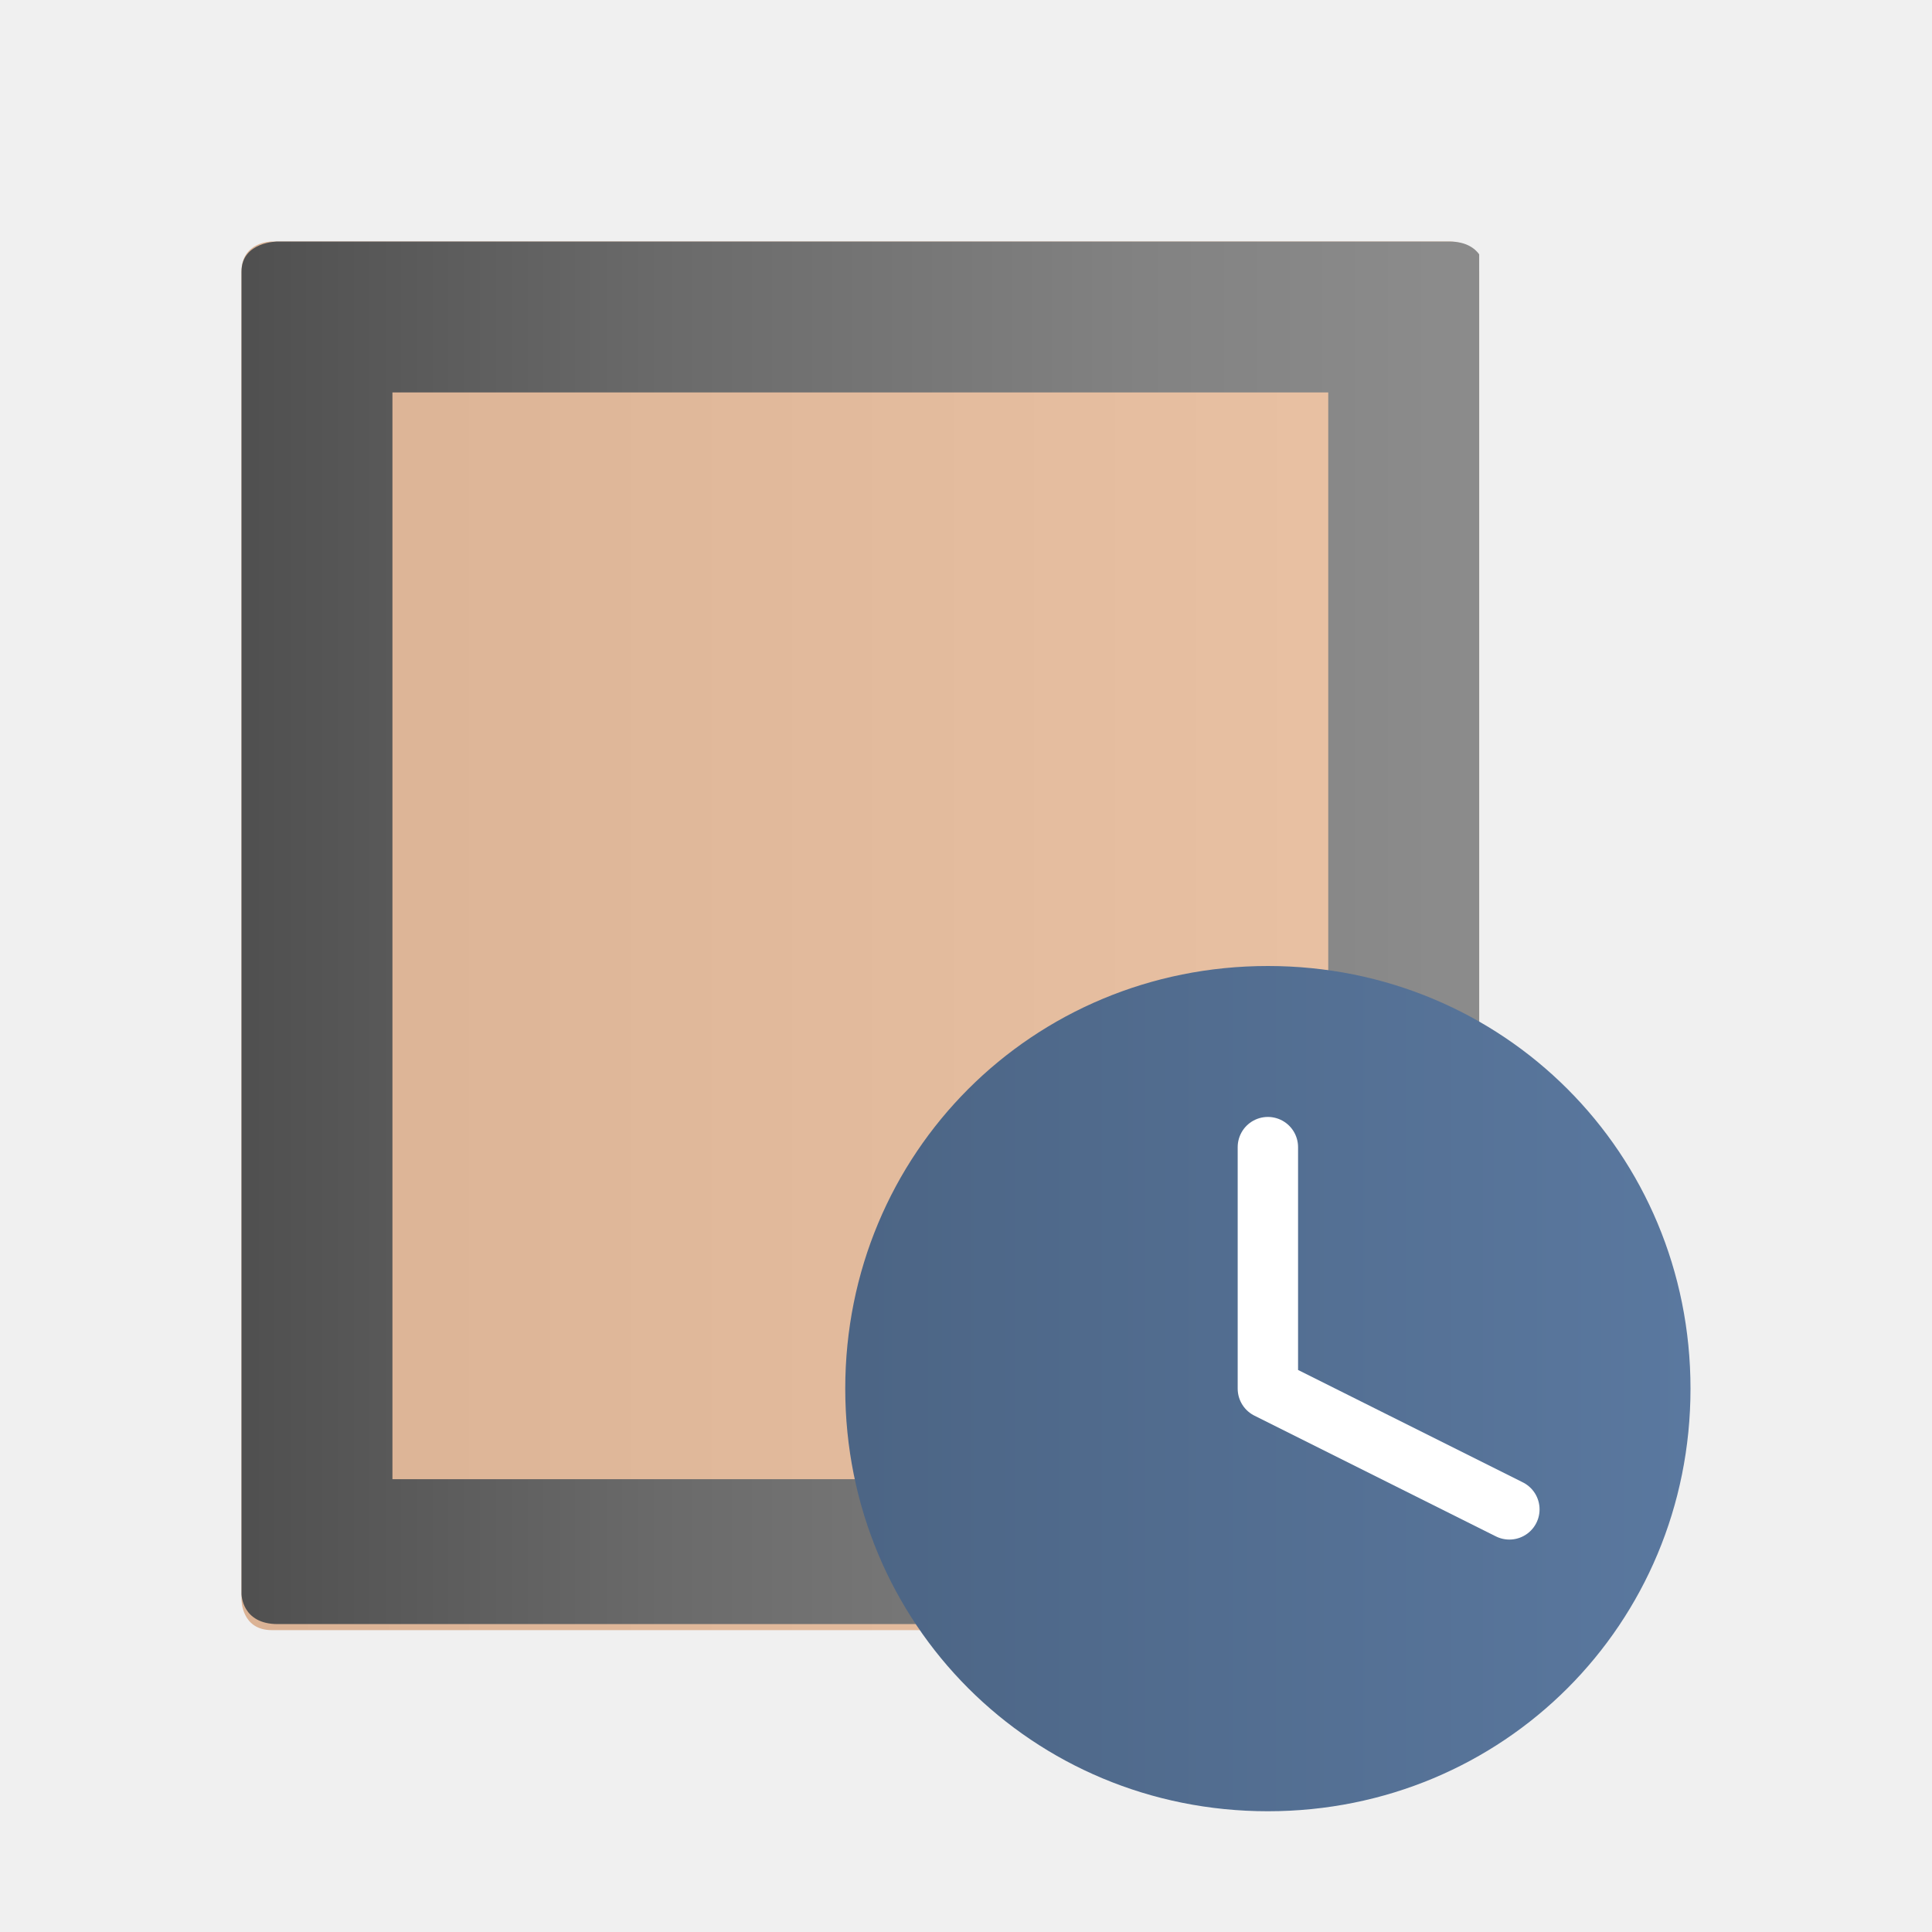
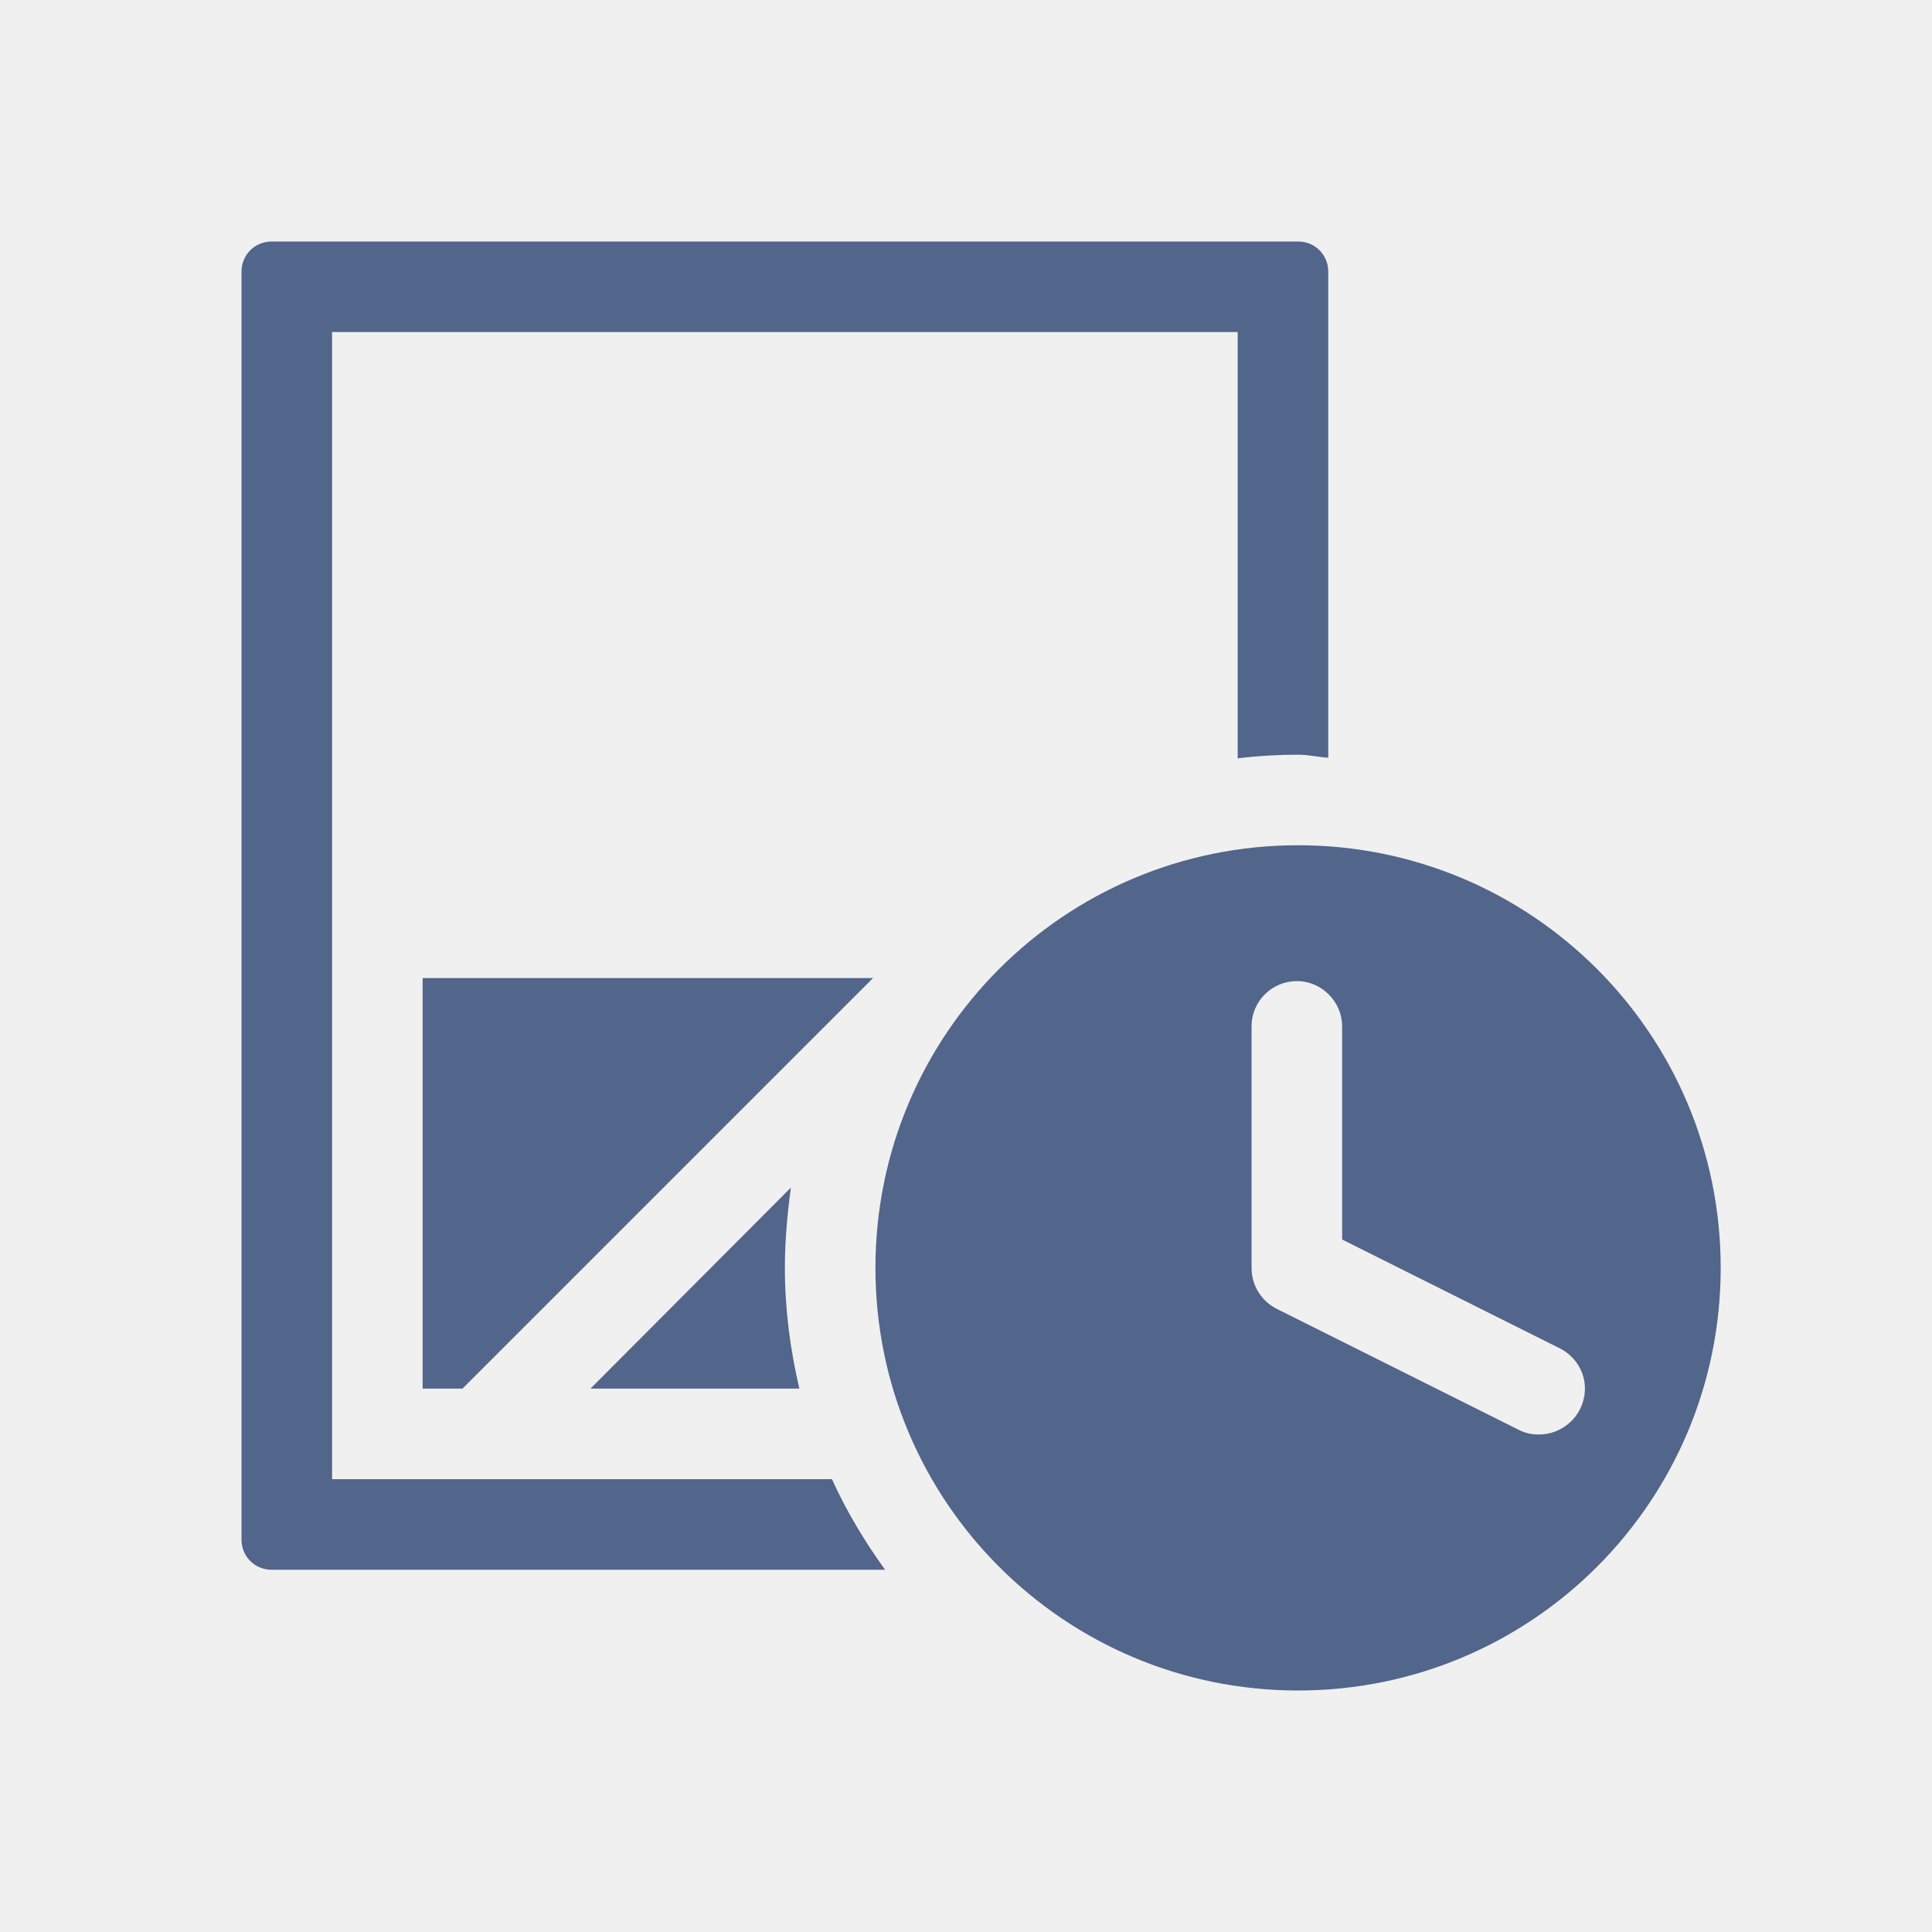
- <svg xmlns="http://www.w3.org/2000/svg" xmlns:xlink="http://www.w3.org/1999/xlink" version="1.1" id="Layer_1" x="0px" y="0px" width="32px" height="32px" viewBox="0 0 32 32" enable-background="new 0 0 32 32" xml:space="preserve">
+ <svg xmlns="http://www.w3.org/2000/svg" xmlns:xlink="http://www.w3.org/1999/xlink" version="1.1" id="Layer_1" x="0px" y="0px" viewBox="0 0 320 320" style="enable-background:new 0 0 320 320;" xml:space="preserve">
+   <style type="text/css">
+ 	.st0{clip-path:url(#SVGID_00000024690795427166069050000012292127934619582399_);fill:#52658B;}
+ </style>
  <g>
    <defs>
-       <path id="SVGID_1_" d="M4.5,4C4.5,4,4,4,4,4.5v22c0,0,0,0.5,0.5,0.5H24c0,0,0.5,0,0.5-0.5v-22c0,0,0-0.5-0.5-0.5H4.5z" />
+       <rect id="SVGID_1_" width="320" height="320" />
    </defs>
-     <clipPath id="SVGID_2_">
-       <use xlink:href="#SVGID_1_" overflow="visible" />
+     <clipPath id="SVGID_00000142159768328551526850000008061597565994765502_">
+       <use xlink:href="#SVGID_1_" style="overflow:visible;" />
    </clipPath>
-     <linearGradient id="SVGID_3_" gradientUnits="userSpaceOnUse" x1="-118.707" y1="164.805" x2="-117.707" y2="164.805" gradientTransform="matrix(20.5 0 0 -20.5 2437.5 3394)">
-       <stop offset="0" style="stop-color:#DBB395" />
-       <stop offset="1.983430e-02" style="stop-color:#DBB395" />
-       <stop offset="1" style="stop-color:#EAC2A4" />
-     </linearGradient>
-     <rect x="4" y="4" clip-path="url(#SVGID_2_)" fill="url(#SVGID_3_)" width="20.5" height="23" />
+     <path style="clip-path:url(#SVGID_00000142159768328551526850000008061597565994765502_);fill:#52658B;" d="M215,125   c1.7,0,3.3,0.4,5,0.5V45c0-2.8-2.2-5-5-5H45c-2.8,0-5,2.2-5,5v210c0,2.8,2.2,5,5,5h101.6c-3.4-4.7-6.4-9.7-8.8-15H55V55h150v70.6   C208.3,125.2,211.6,125,215,125 M132.4,230c-1.5-6.4-2.4-13.1-2.4-20c0-4.5,0.4-8.9,1-13.3L97.8,230H132.4z M76.6,230l68-68H70v68   H76.6z M261.7,233.4c-1.3,2.6-4,4.2-6.8,4.2c-1.1,0-2.3-0.2-3.4-0.8l-40-20c-2.6-1.3-4.2-3.9-4.2-6.8v-40c0-4.2,3.4-7.5,7.5-7.5   s7.5,3.4,7.5,7.5v35.3l35.8,17.9C262.1,225.1,263.6,229.6,261.7,233.4 M285,210c0-38.7-31.3-70-70-70s-70,31.3-70,70s31.3,70,70,70   S285,248.7,285,210" />
  </g>
-   <g>
-     <defs>
-       <path id="SVGID_4_" d="M6.5,6.5H22v18H6.5V6.5z M4.6,4C4.6,4,4,4,4,4.5v21.9c0,0,0,0.5,0.6,0.5h19.4c0,0,0.6,0,0.6-0.5V4.5    c0,0,0-0.5-0.6-0.5H4.6z" />
-     </defs>
-     <clipPath id="SVGID_5_">
-       <use xlink:href="#SVGID_4_" overflow="visible" />
-     </clipPath>
-     <linearGradient id="SVGID_6_" gradientUnits="userSpaceOnUse" x1="-118.55" y1="165.025" x2="-117.55" y2="165.025" gradientTransform="matrix(20 0 0 -20 2375 3316)">
-       <stop offset="0" style="stop-color:#505050" />
-       <stop offset="7.292820e-03" style="stop-color:#505050" />
-       <stop offset="0.348" style="stop-color:#6A6A6A" />
-       <stop offset="0.746" style="stop-color:#828282" />
-       <stop offset="0.991" style="stop-color:#8B8B8B" />
-       <stop offset="1" style="stop-color:#8B8B8B" />
-     </linearGradient>
-     <rect x="4" y="4" clip-path="url(#SVGID_5_)" fill="url(#SVGID_6_)" width="20.5" height="23" />
-   </g>
-   <g>
-     <defs>
-       <path id="SVGID_7_" d="M14,23c0,3.9,3.1,7,7,7s7-3.1,7-7c0-3.9-3.1-7-7-7S14,19.1,14,23" />
-     </defs>
-     <clipPath id="SVGID_8_">
-       <use xlink:href="#SVGID_7_" overflow="visible" />
-     </clipPath>
-     <linearGradient id="SVGID_9_" gradientUnits="userSpaceOnUse" x1="-115.786" y1="167.643" x2="-114.786" y2="167.643" gradientTransform="matrix(14 0 0 -14 1635 2370)">
-       <stop offset="0" style="stop-color:#4C6585" />
-       <stop offset="1.983430e-02" style="stop-color:#4C6585" />
-       <stop offset="1" style="stop-color:#5A789F" />
-     </linearGradient>
-     <rect x="14" y="16" clip-path="url(#SVGID_8_)" fill="url(#SVGID_9_)" width="14" height="14" />
-   </g>
-   <polyline fill="none" stroke="#FFFFFF" stroke-linecap="round" stroke-linejoin="round" points="21,19 21,23 25,25 " />
</svg>
